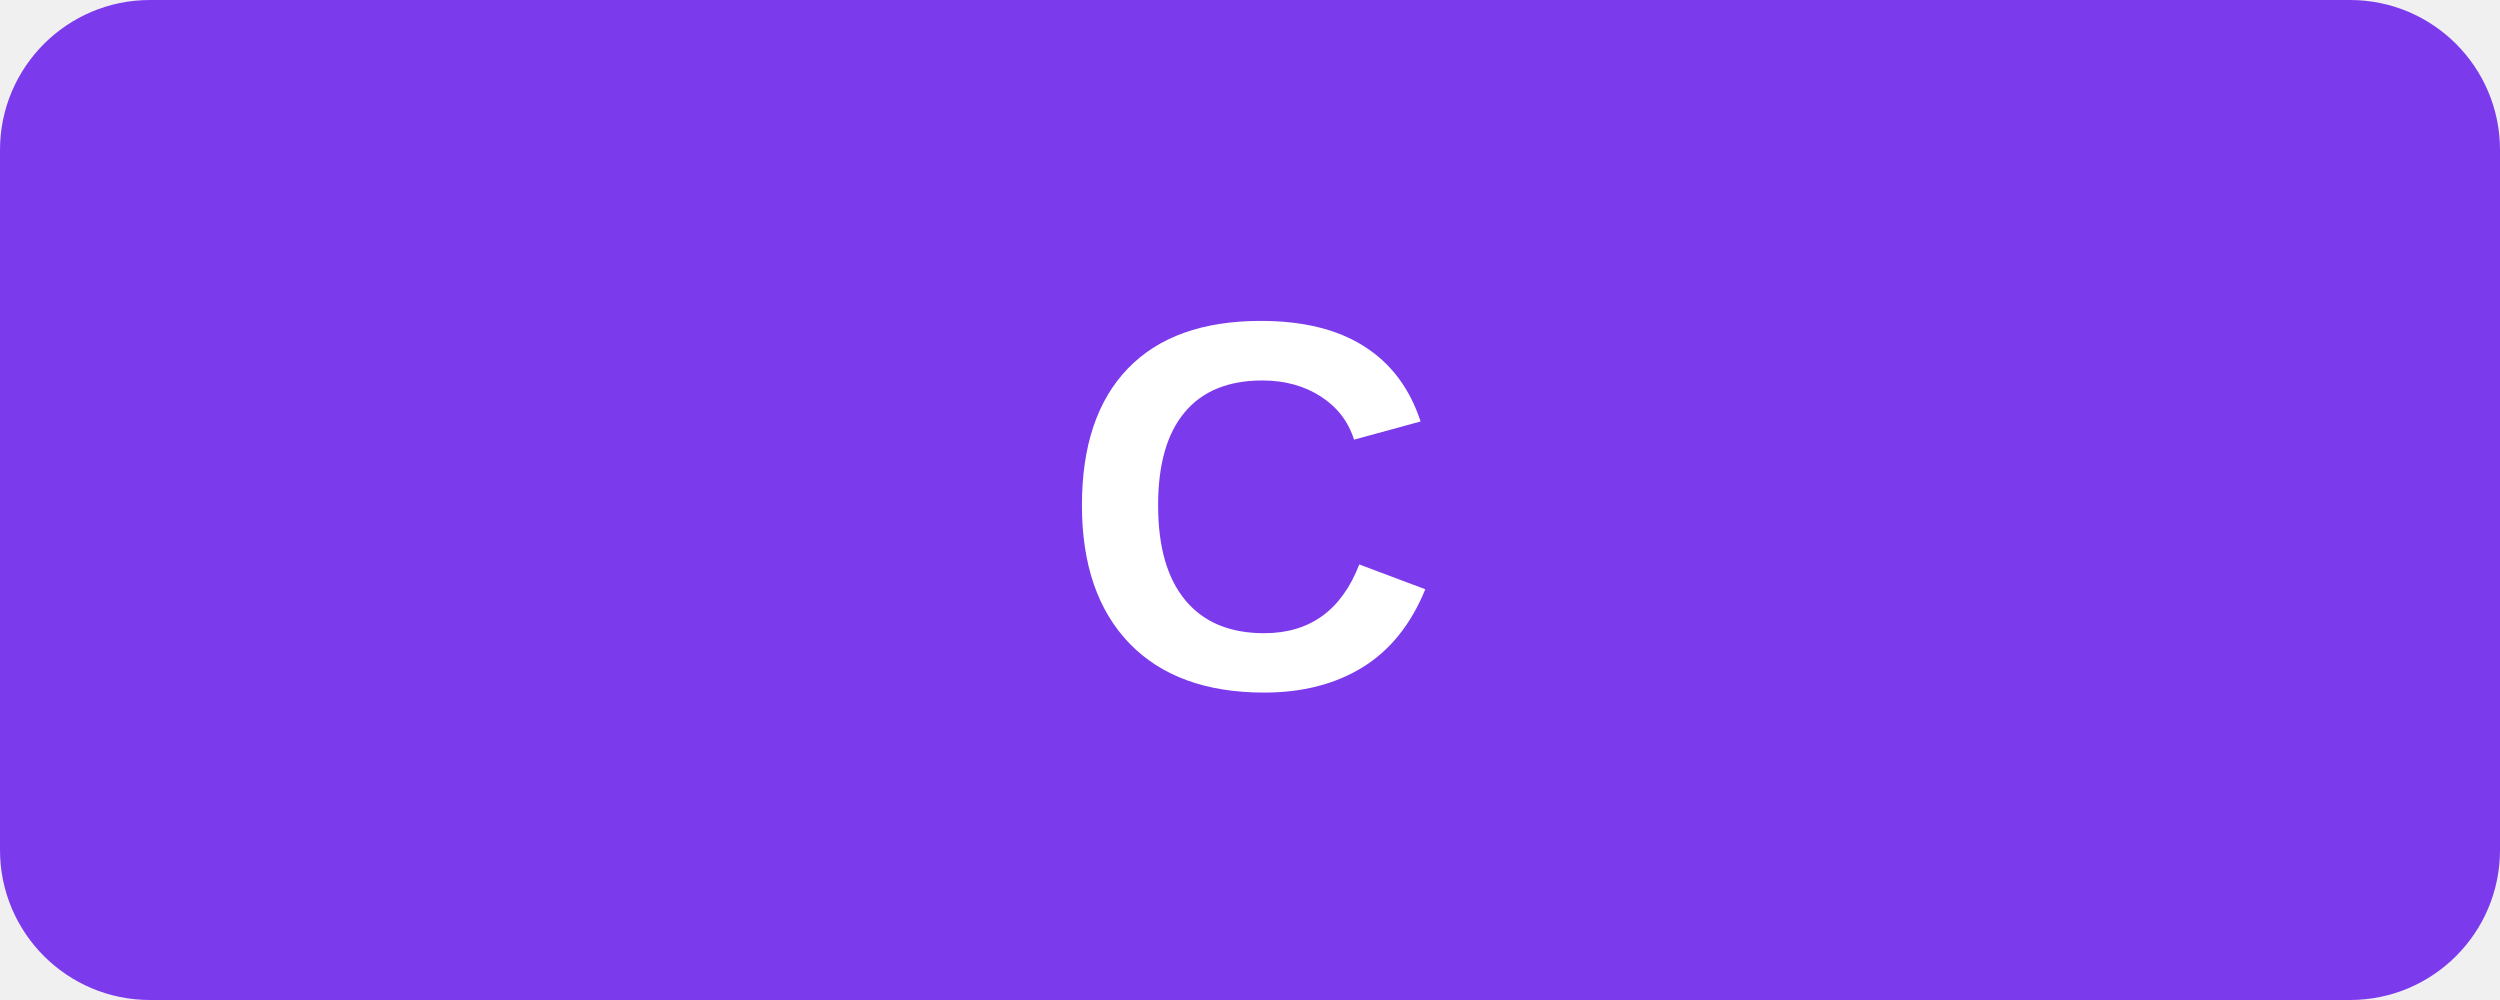
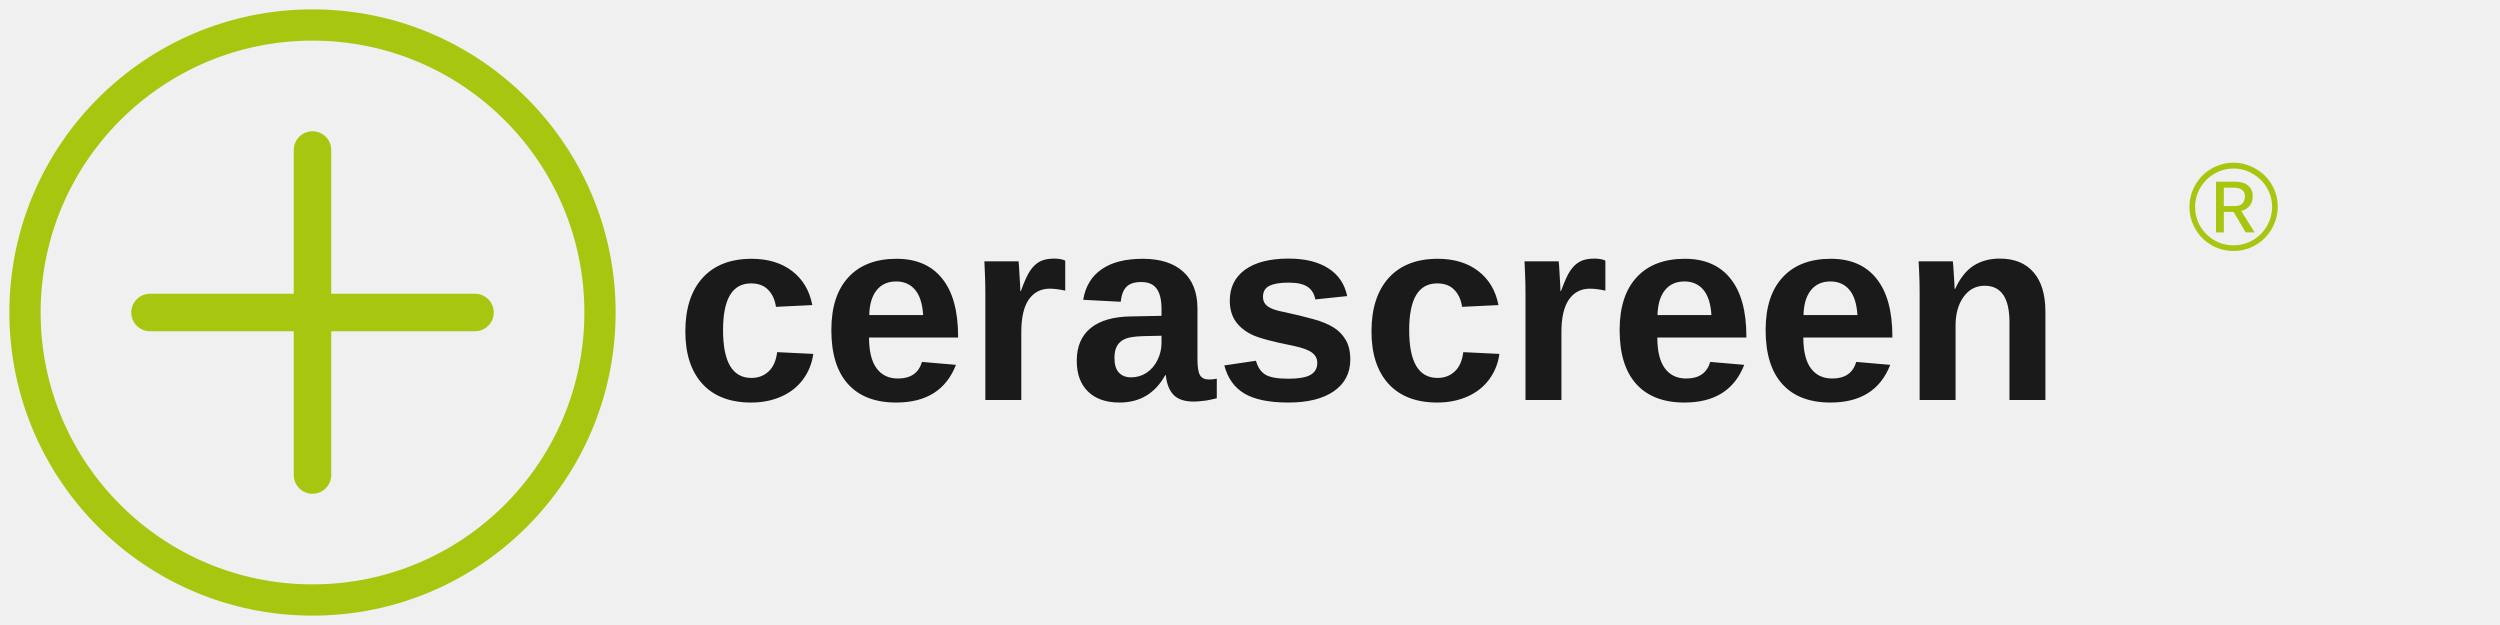
- <svg xmlns="http://www.w3.org/2000/svg" viewBox="0 0 200 80">
-   <rect width="200" height="80" rx="12" fill="#7c3aed" />
-   <text y="55" font-size="42" font-weight="bold" text-anchor="middle" x="100" font-family="Arial,sans-serif" fill="white">C</text>
+ <svg xmlns="http://www.w3.org/2000/svg" viewBox="0 0 200 50" fill="none">
+   <circle cx="25" cy="25" r="23" stroke="#A7C610" stroke-width="2.5" fill="none" />
+   <line x1="25" y1="12" x2="25" y2="38" stroke="#A7C610" stroke-width="3" stroke-linecap="round" />
+   <line x1="12" y1="25" x2="38" y2="25" stroke="#A7C610" stroke-width="3" stroke-linecap="round" />
+   <text x="54" y="32" font-family="Arial, Helvetica, sans-serif" font-size="21" font-weight="600" fill="#1a1a1a">cerascreen</text>
+   <text x="175" y="20" font-family="Arial, Helvetica, sans-serif" font-size="10" fill="#A7C610">®</text>
</svg>
